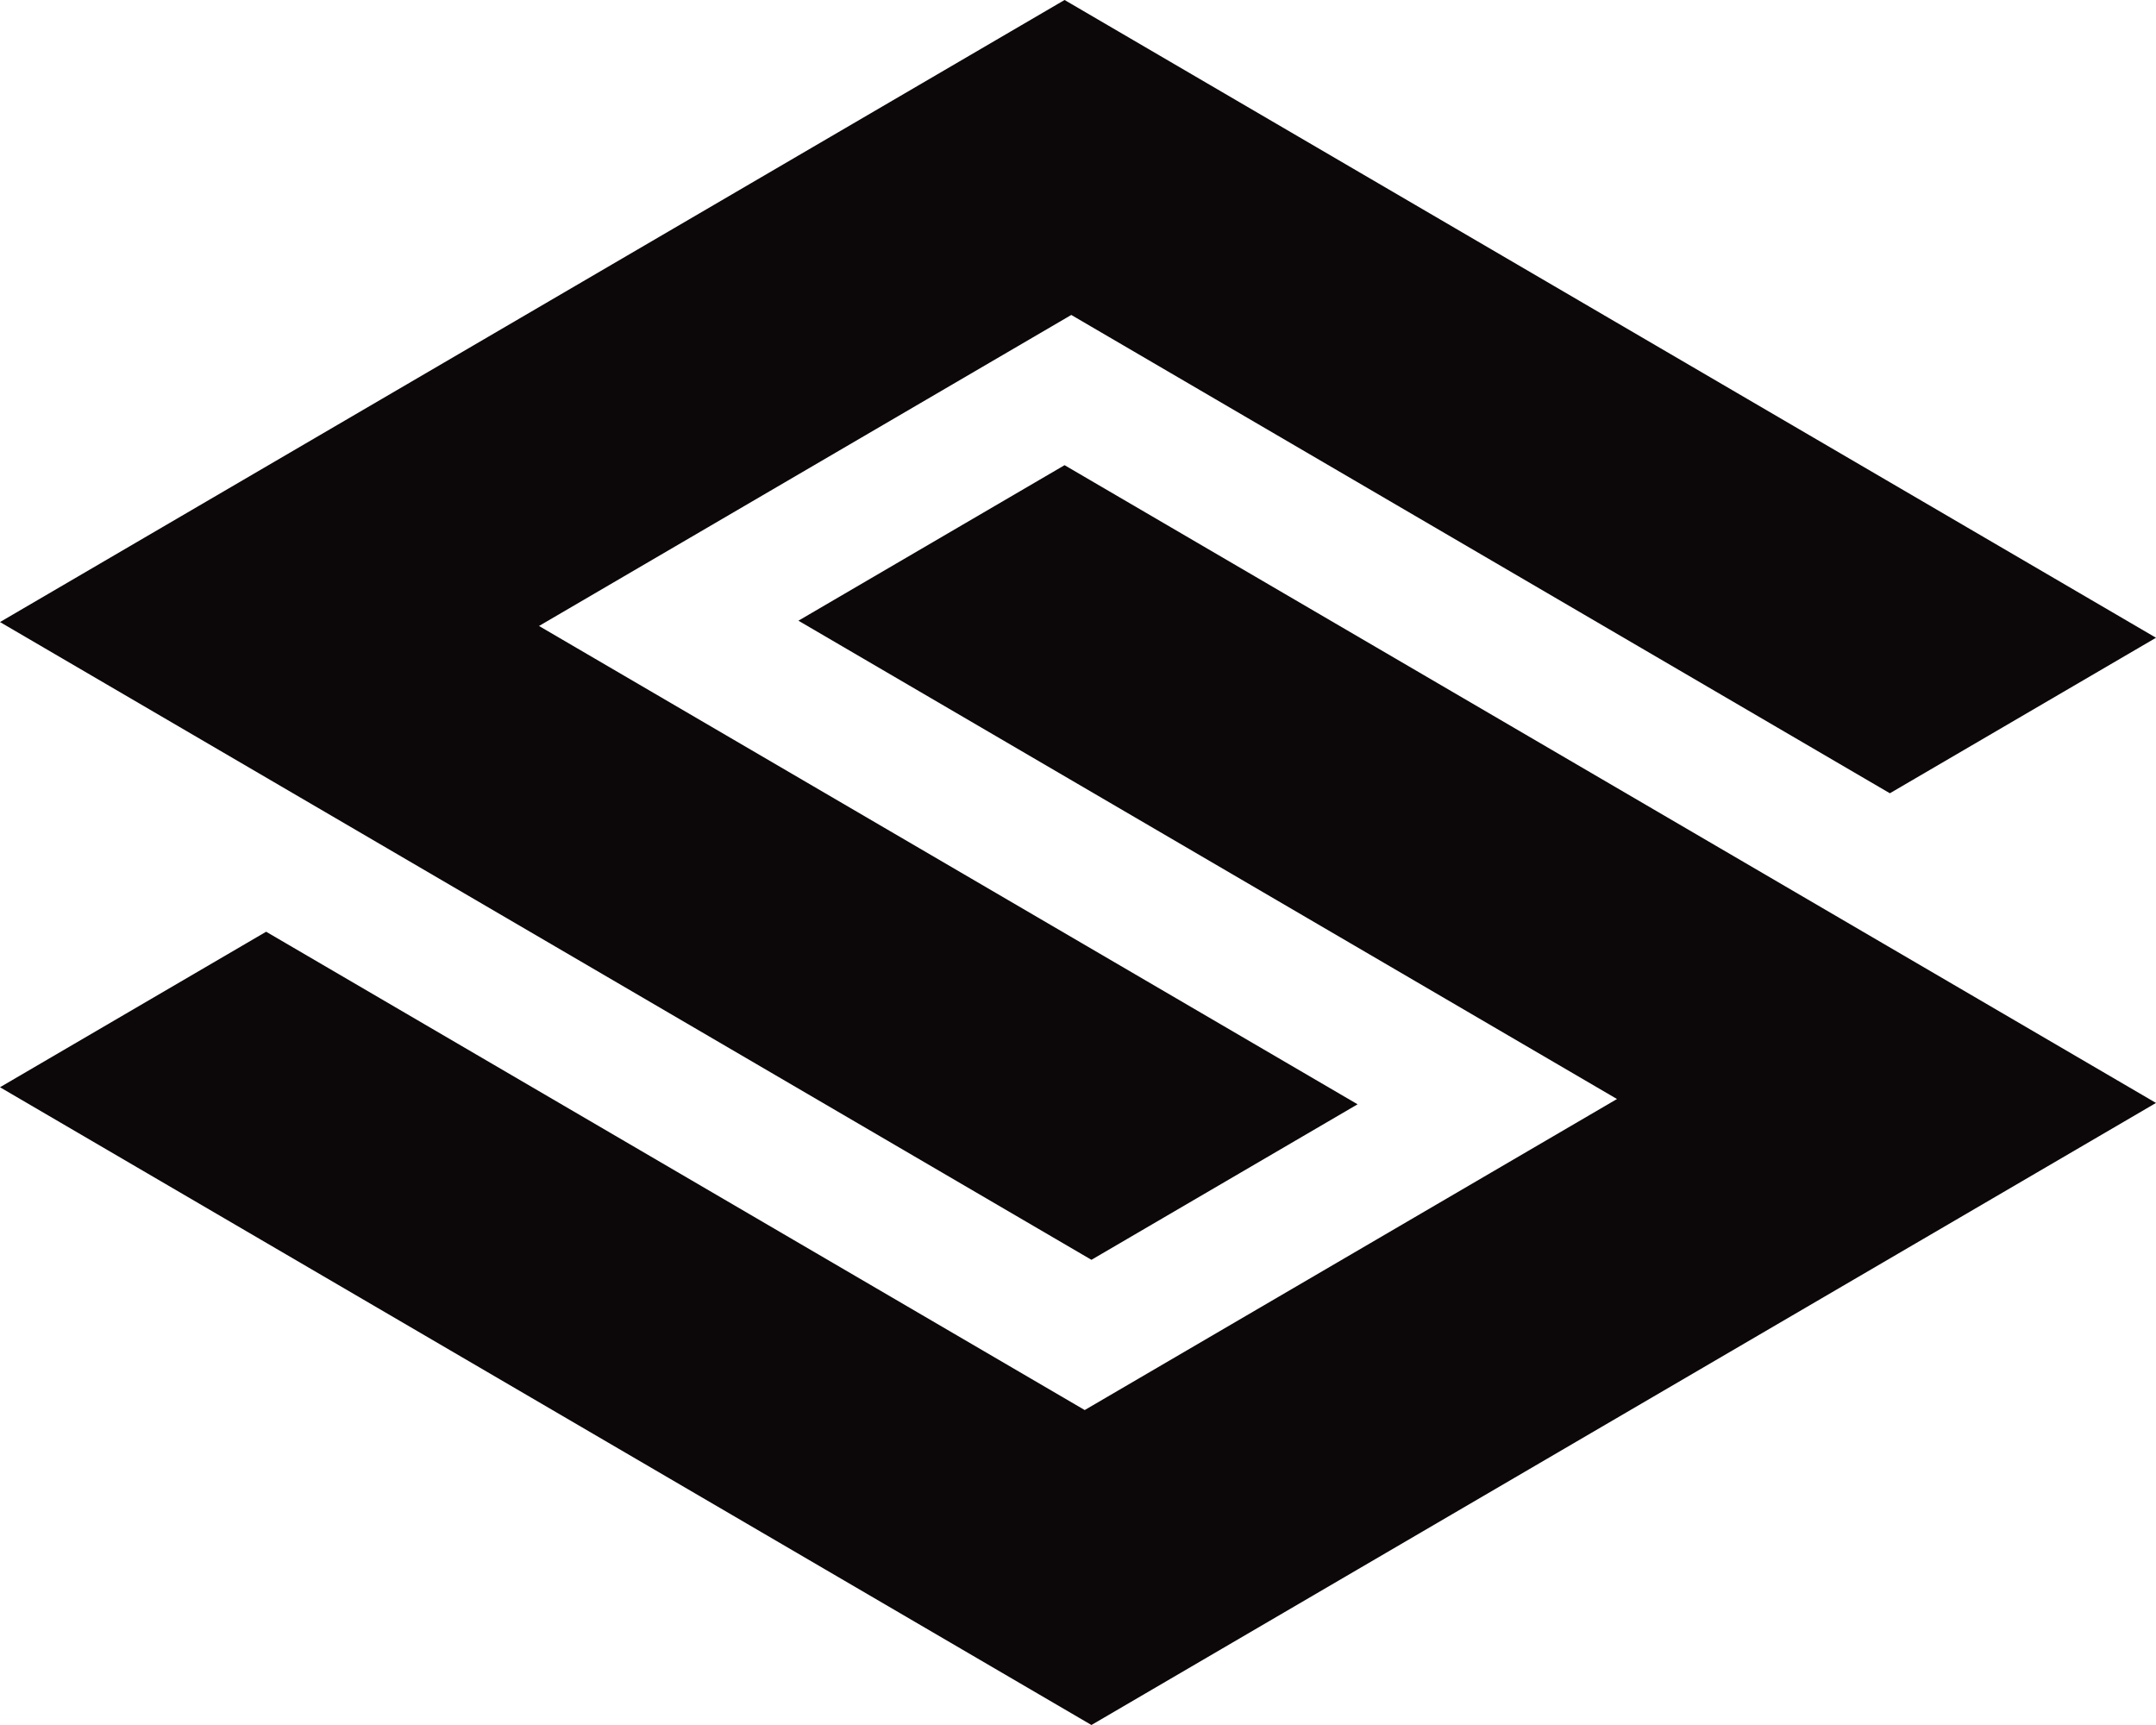
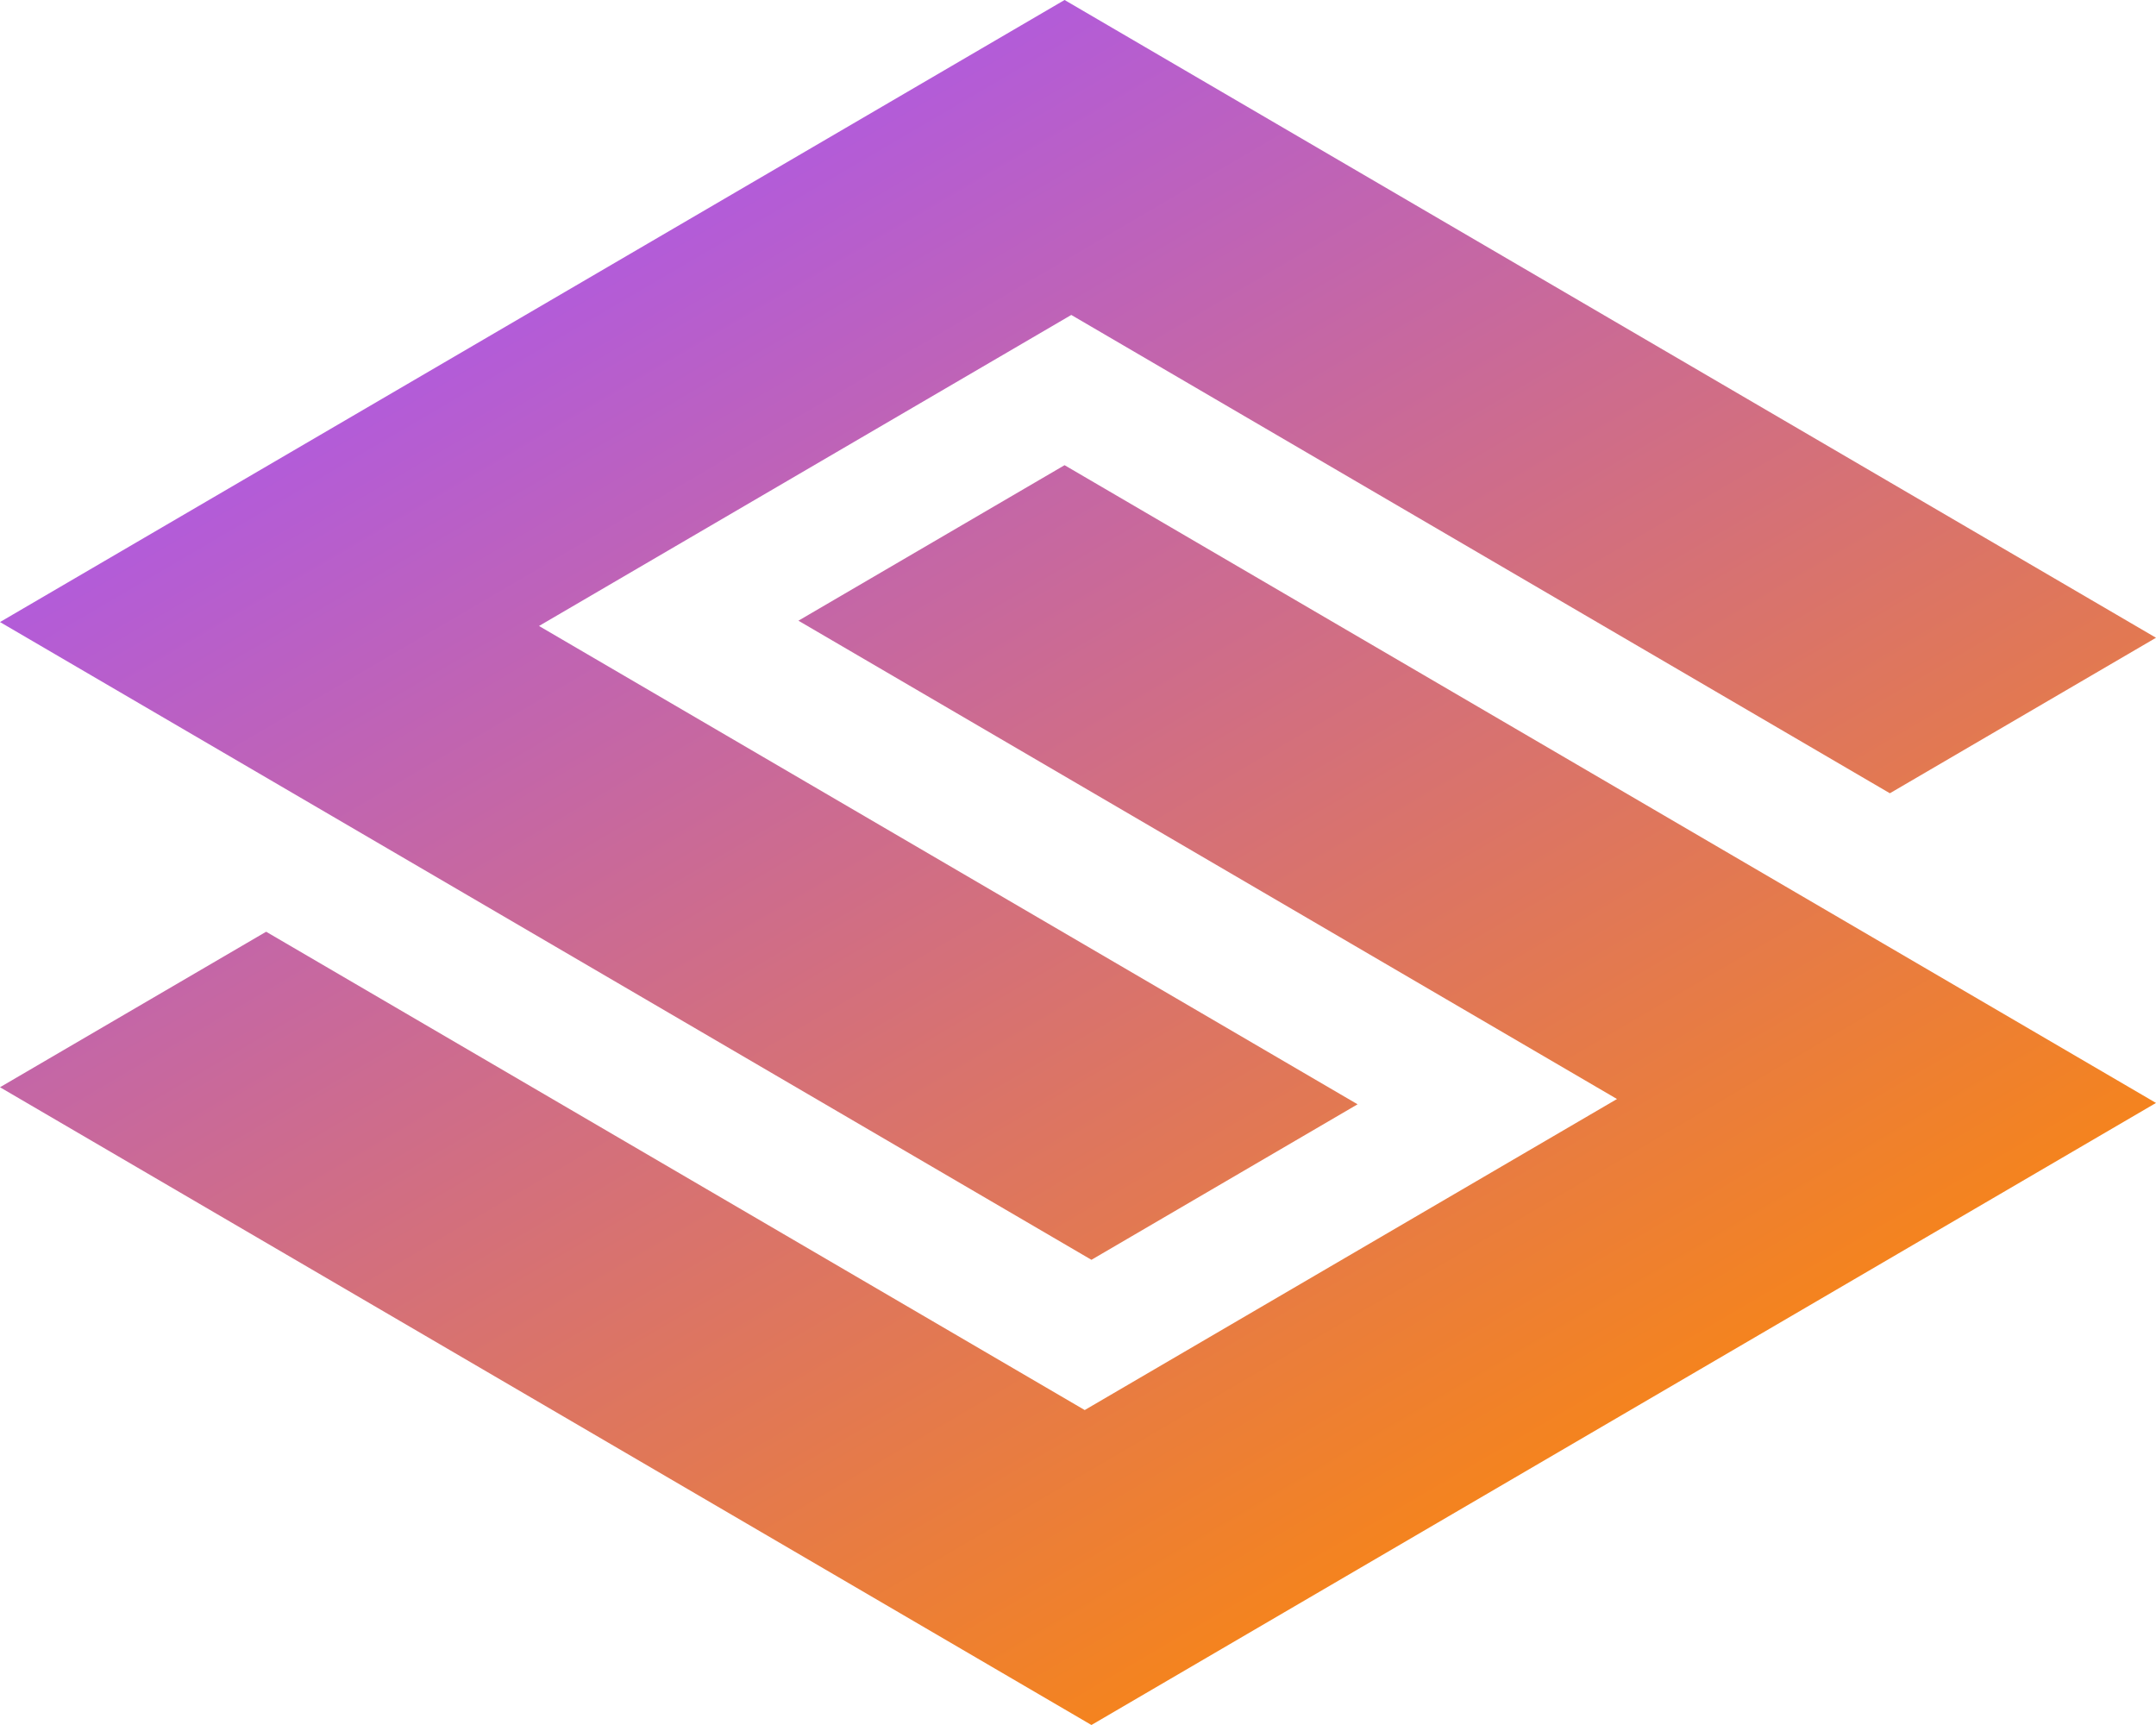
<svg xmlns="http://www.w3.org/2000/svg" viewBox="50 50 500 400" role="img" aria-label="Sonical">
-   <style>path{fill:#0c0708}@media(prefers-color-scheme:dark){path{fill:#fbf3ea}}</style>
-   <g transform="matrix(1,0,0,1.001011,-111.5917,-378.25)">
+   <defs>
+     <linearGradient id="sMark" gradientUnits="userSpaceOnUse" x1="295" y1="428" x2="529" y2="828">
+       <stop offset="0" stop-color="#a855f7" />
+       <stop offset="1" stop-color="#ff8a00" />
+     </linearGradient>
+   </defs>
+   <g transform="matrix(1,0,0,1.001011,-111.5917,-378.25)" fill="url(#sMark)">
    <path d="m 408.476,427.817 -61.72,36.025 -185.164,108.074 63.28,36.934 189.836,110.803 61.722,-36.025 -189.837,-110.803 123.441,-72.05 0.001,-2e-5 189.836,110.803 61.722,-36.025 z" />
    <path d="M 414.707,827.413 476.428,791.388 661.592,683.314 598.312,646.38 408.476,535.577 l -61.722,36.025 189.837,110.803 -123.441,72.05 -0.001,3e-5 -189.836,-110.803 -61.722,36.025 z" />
  </g>
</svg>
